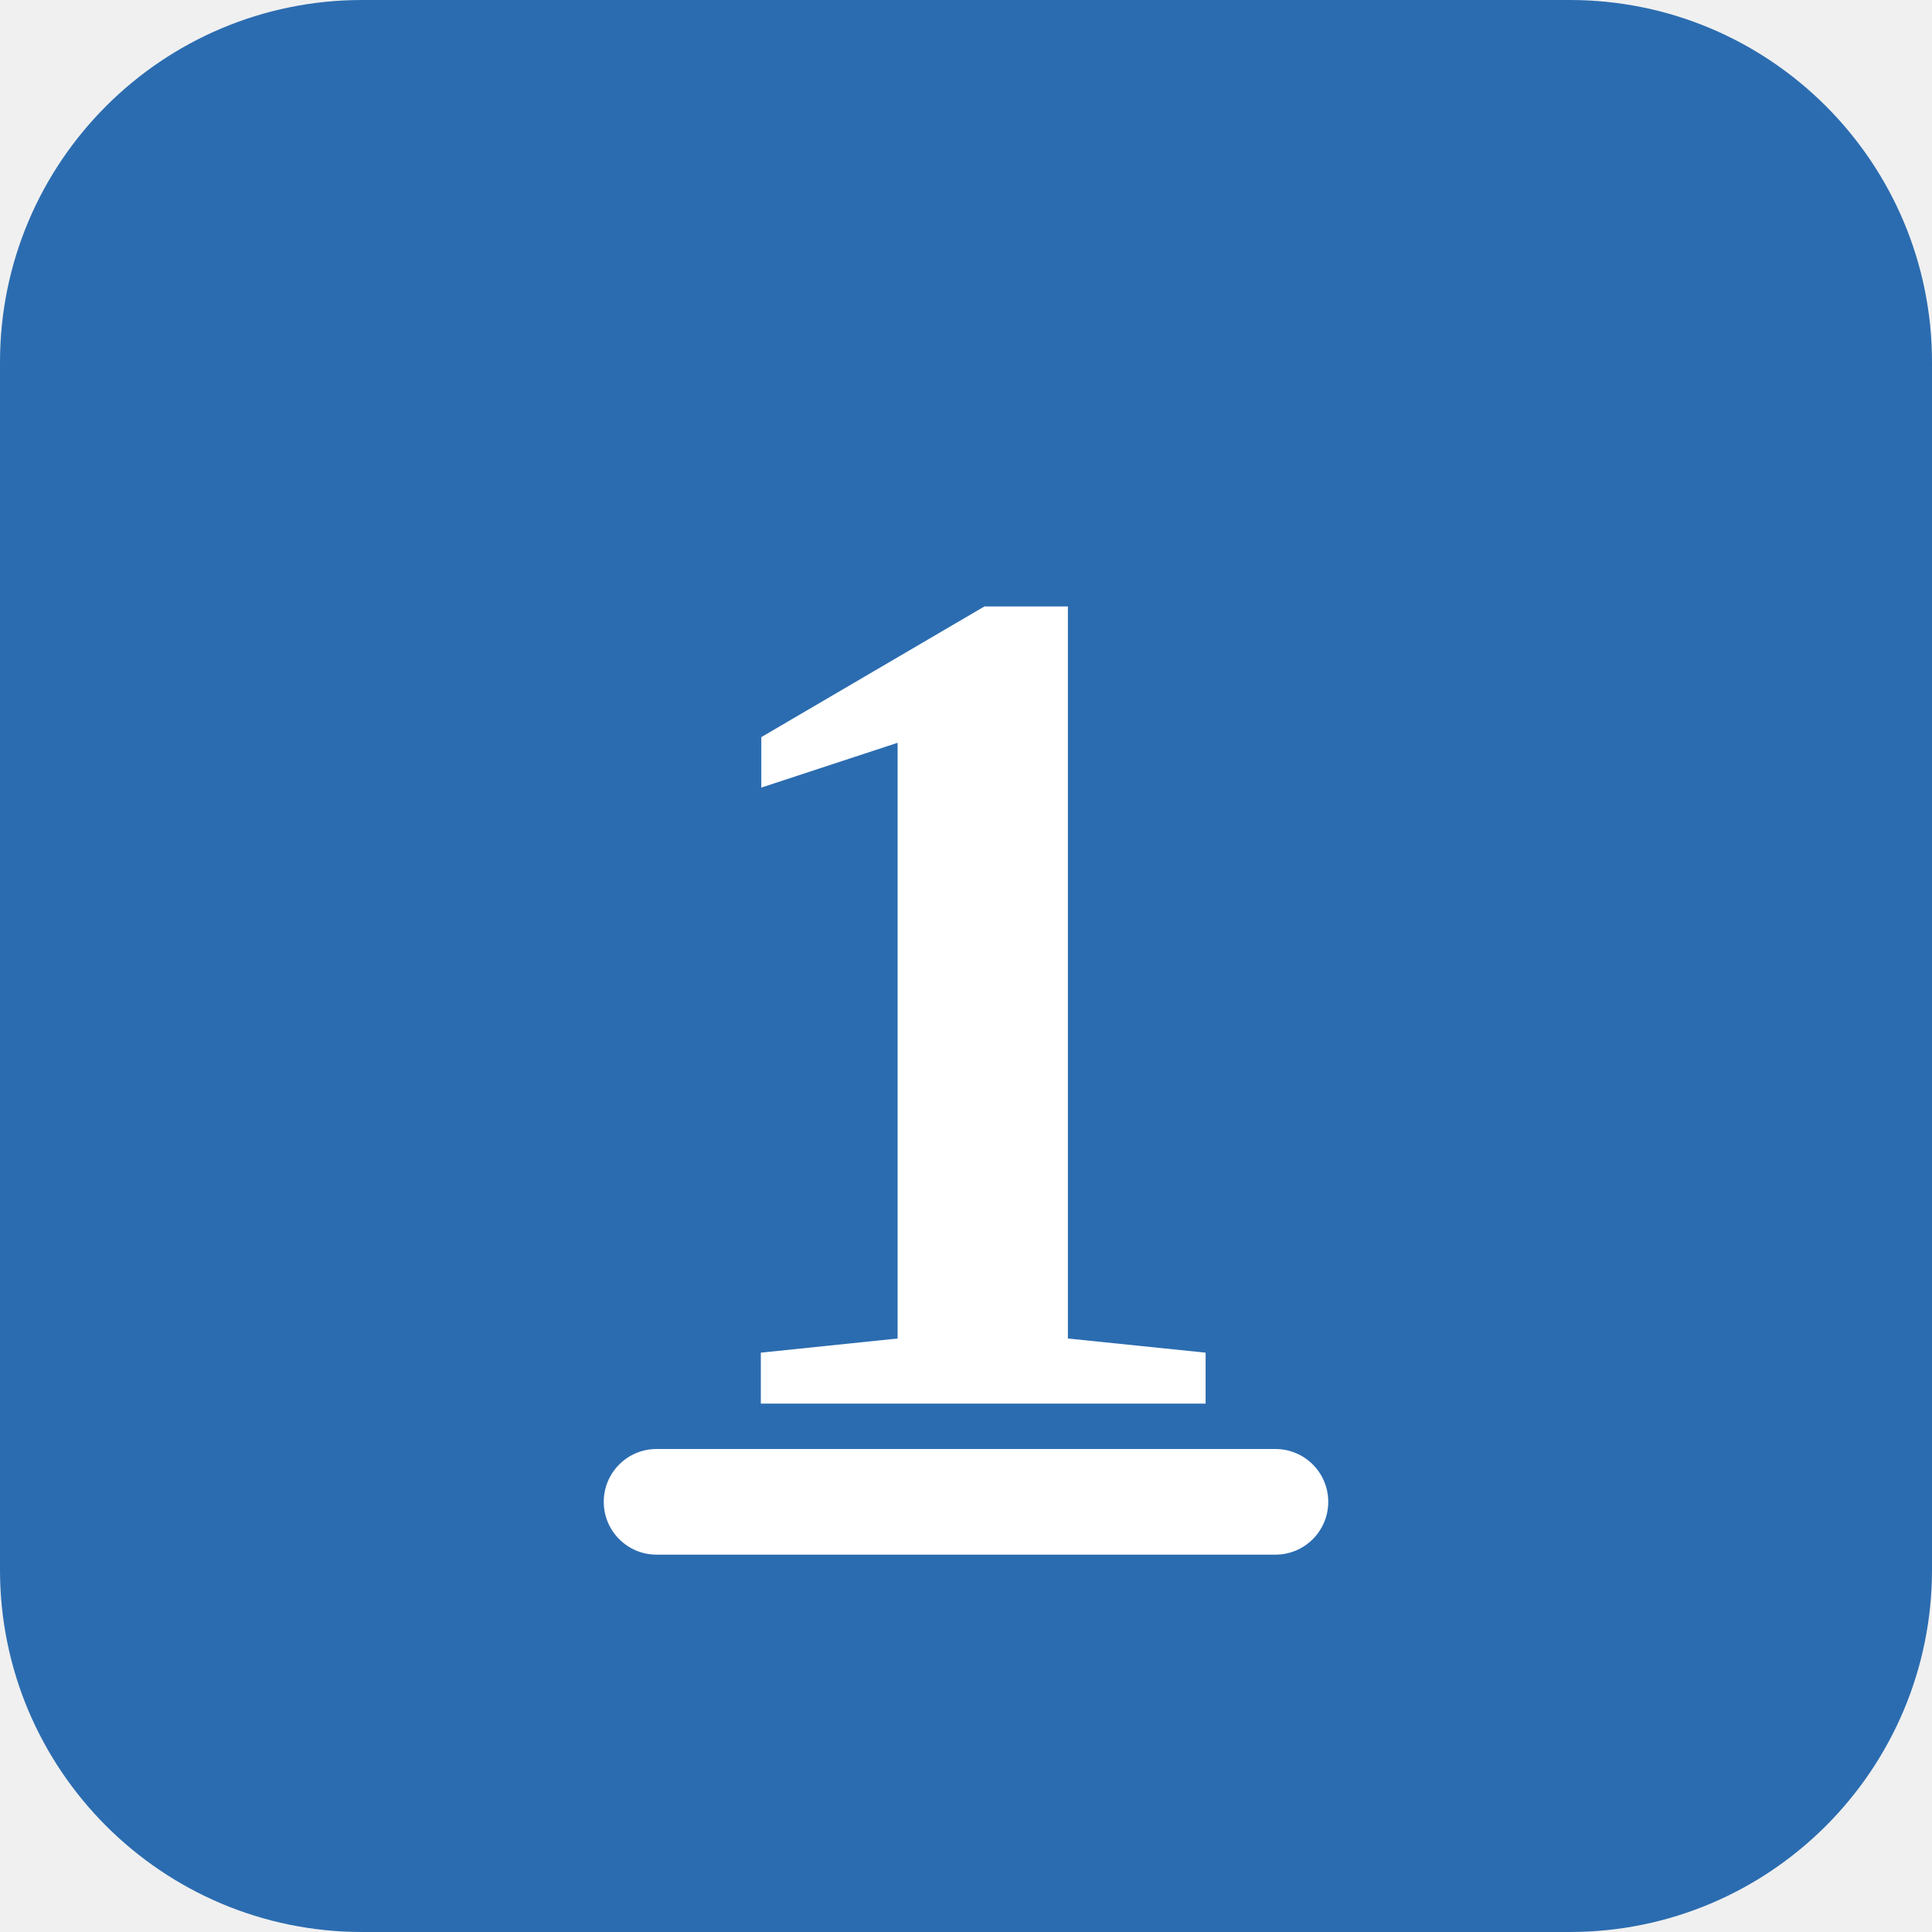
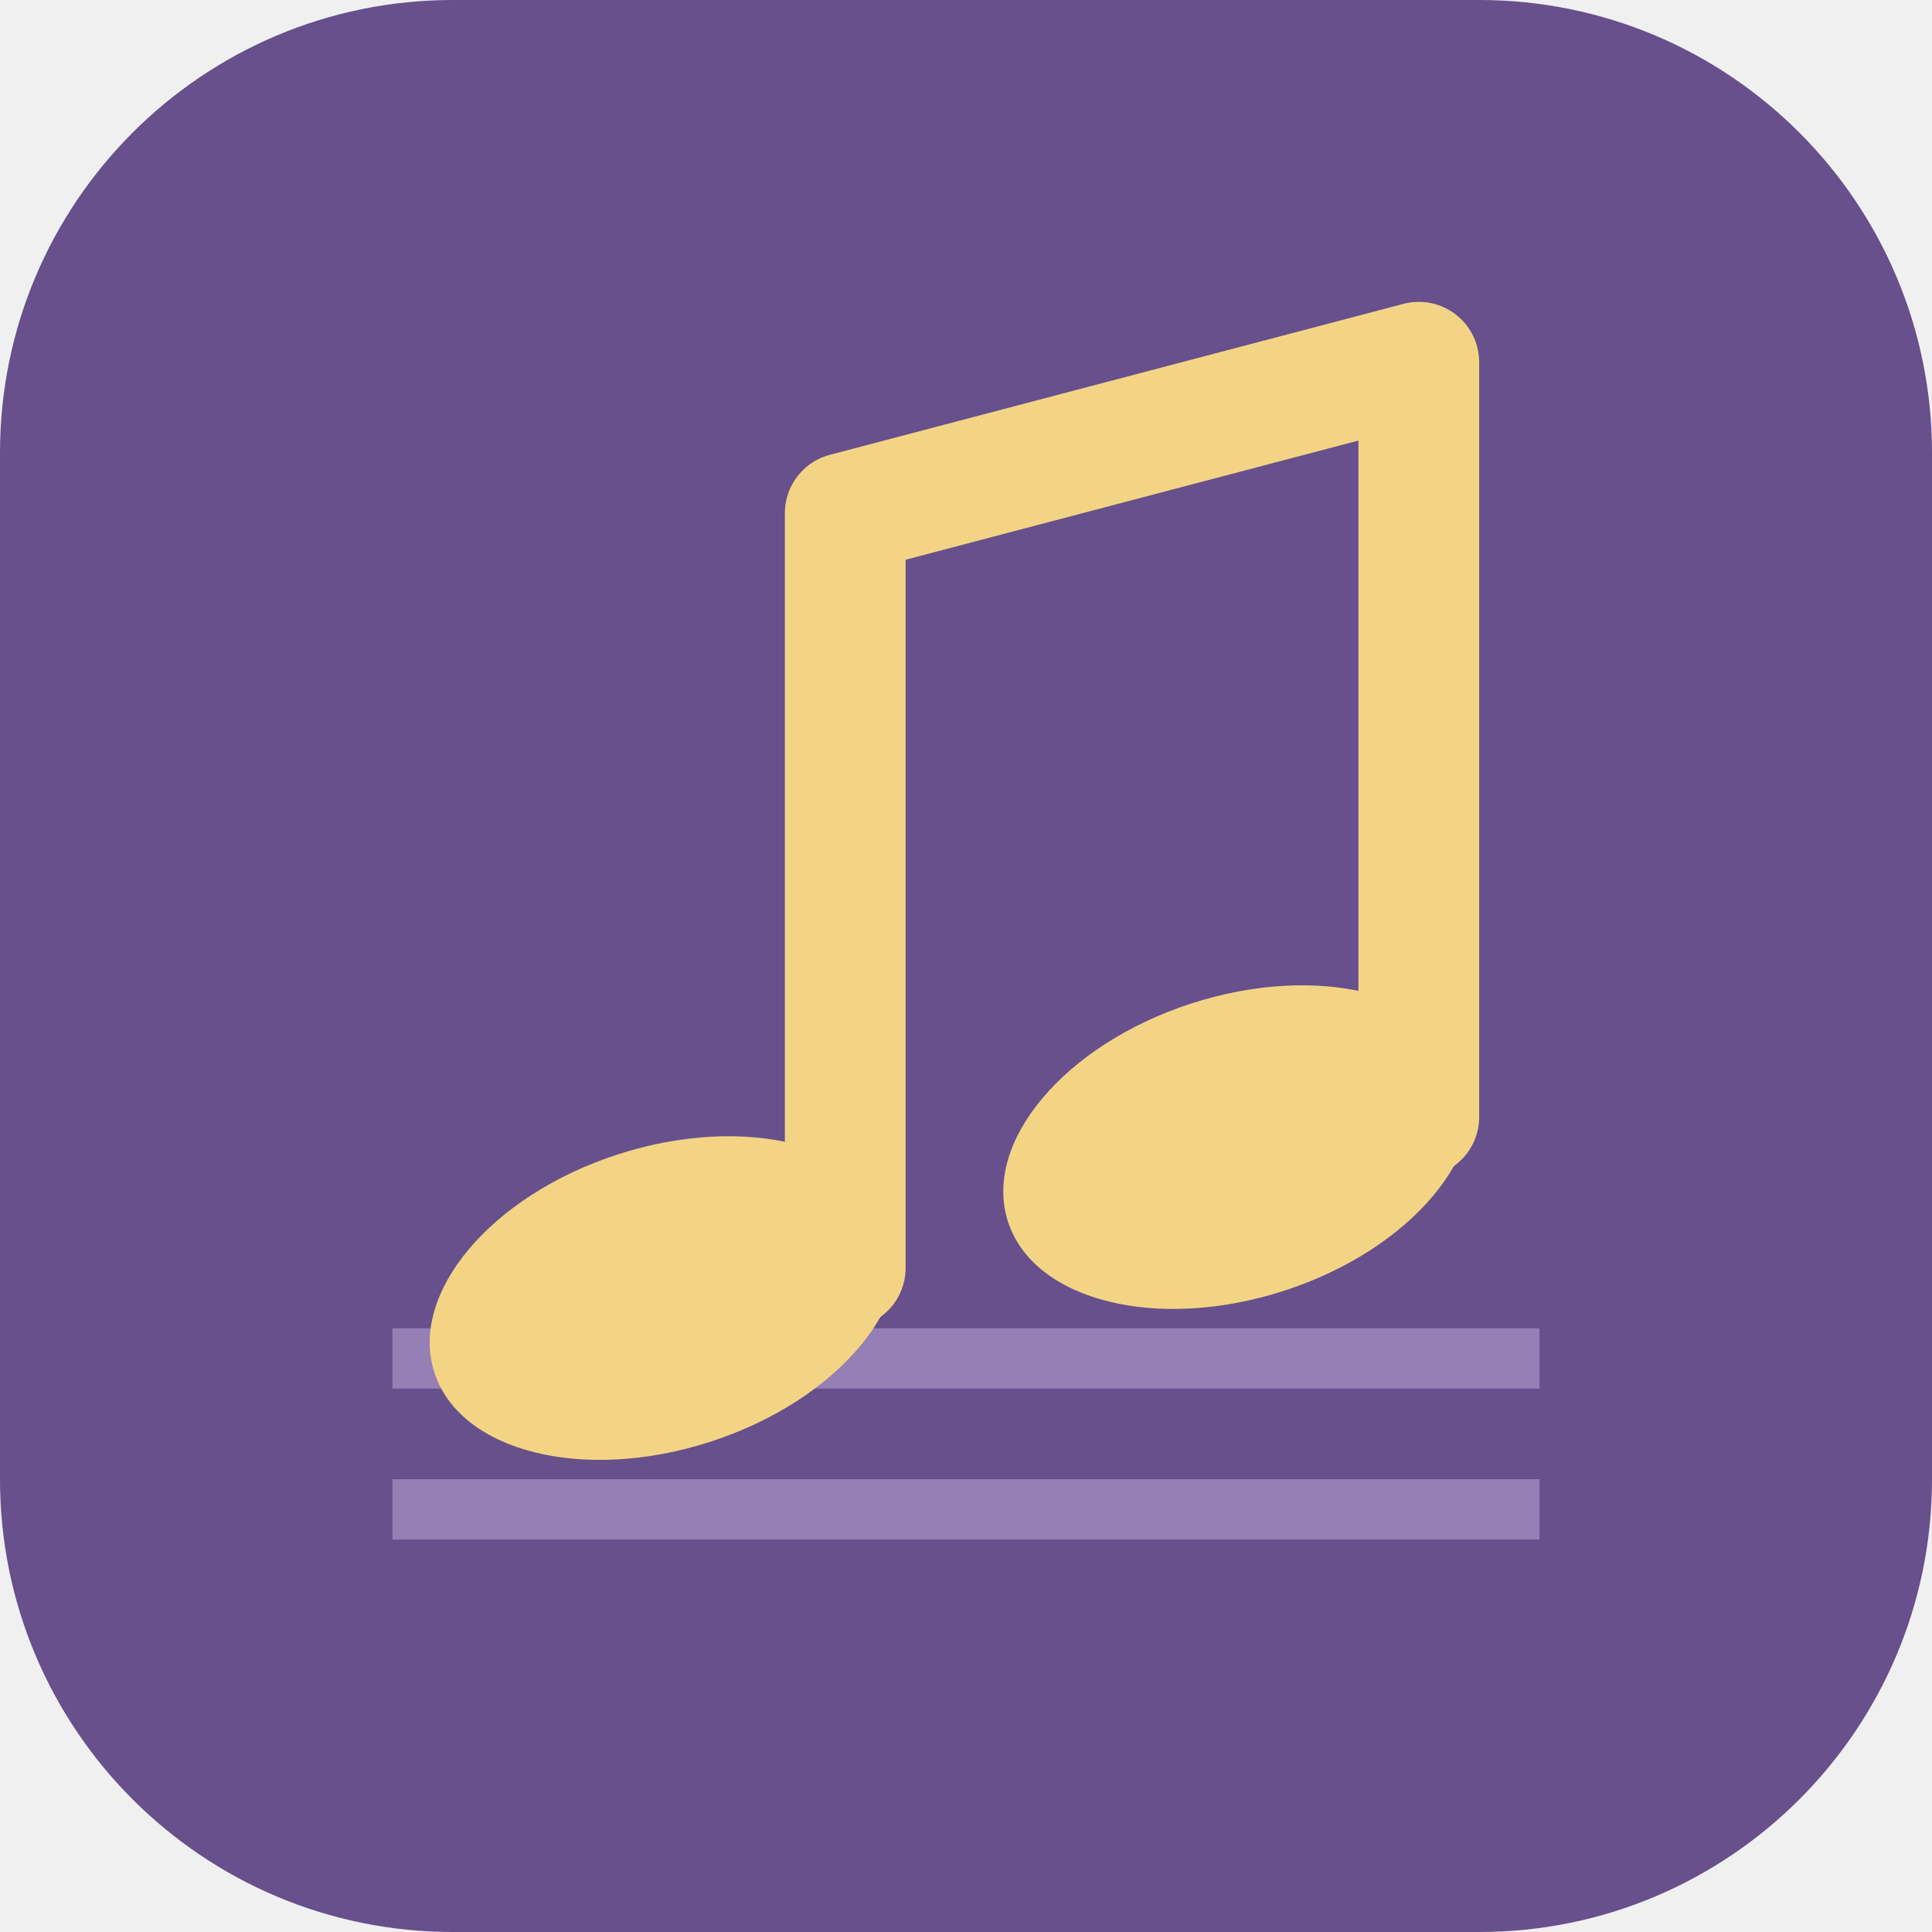
- <svg xmlns="http://www.w3.org/2000/svg" viewBox="0 0 64 64" width="64" height="64">
-   <rect width="64" height="64" rx="12" fill="#2b6cb0" />
-   <text x="32" y="33" text-anchor="middle" dominant-baseline="central" font-family="Georgia, 'Times New Roman', serif" font-size="40" font-weight="700" fill="#ffffff">1</text>
-   <rect x="20" y="48" width="24" height="3.5" rx="1.75" fill="#ffffff" />
+ <svg xmlns="http://www.w3.org/2000/svg" viewBox="0 0 64 64">
+   <rect width="64" height="64" rx="15" fill="#67508C" />
+   <path d="M13 45h38M13 50h38" stroke="#bca6d5" stroke-width="2" opacity=".55" />
+   <path d="M28 42V17l19-5v25" fill="none" stroke="#f3d485" stroke-width="4" stroke-linecap="round" stroke-linejoin="round" />
+   <ellipse cx="22" cy="43" rx="8" ry="5" transform="rotate(-18 22 43)" fill="#f3d485" />
+   <ellipse cx="41" cy="38" rx="8" ry="5" transform="rotate(-18 41 38)" fill="#f3d485" />
</svg>
